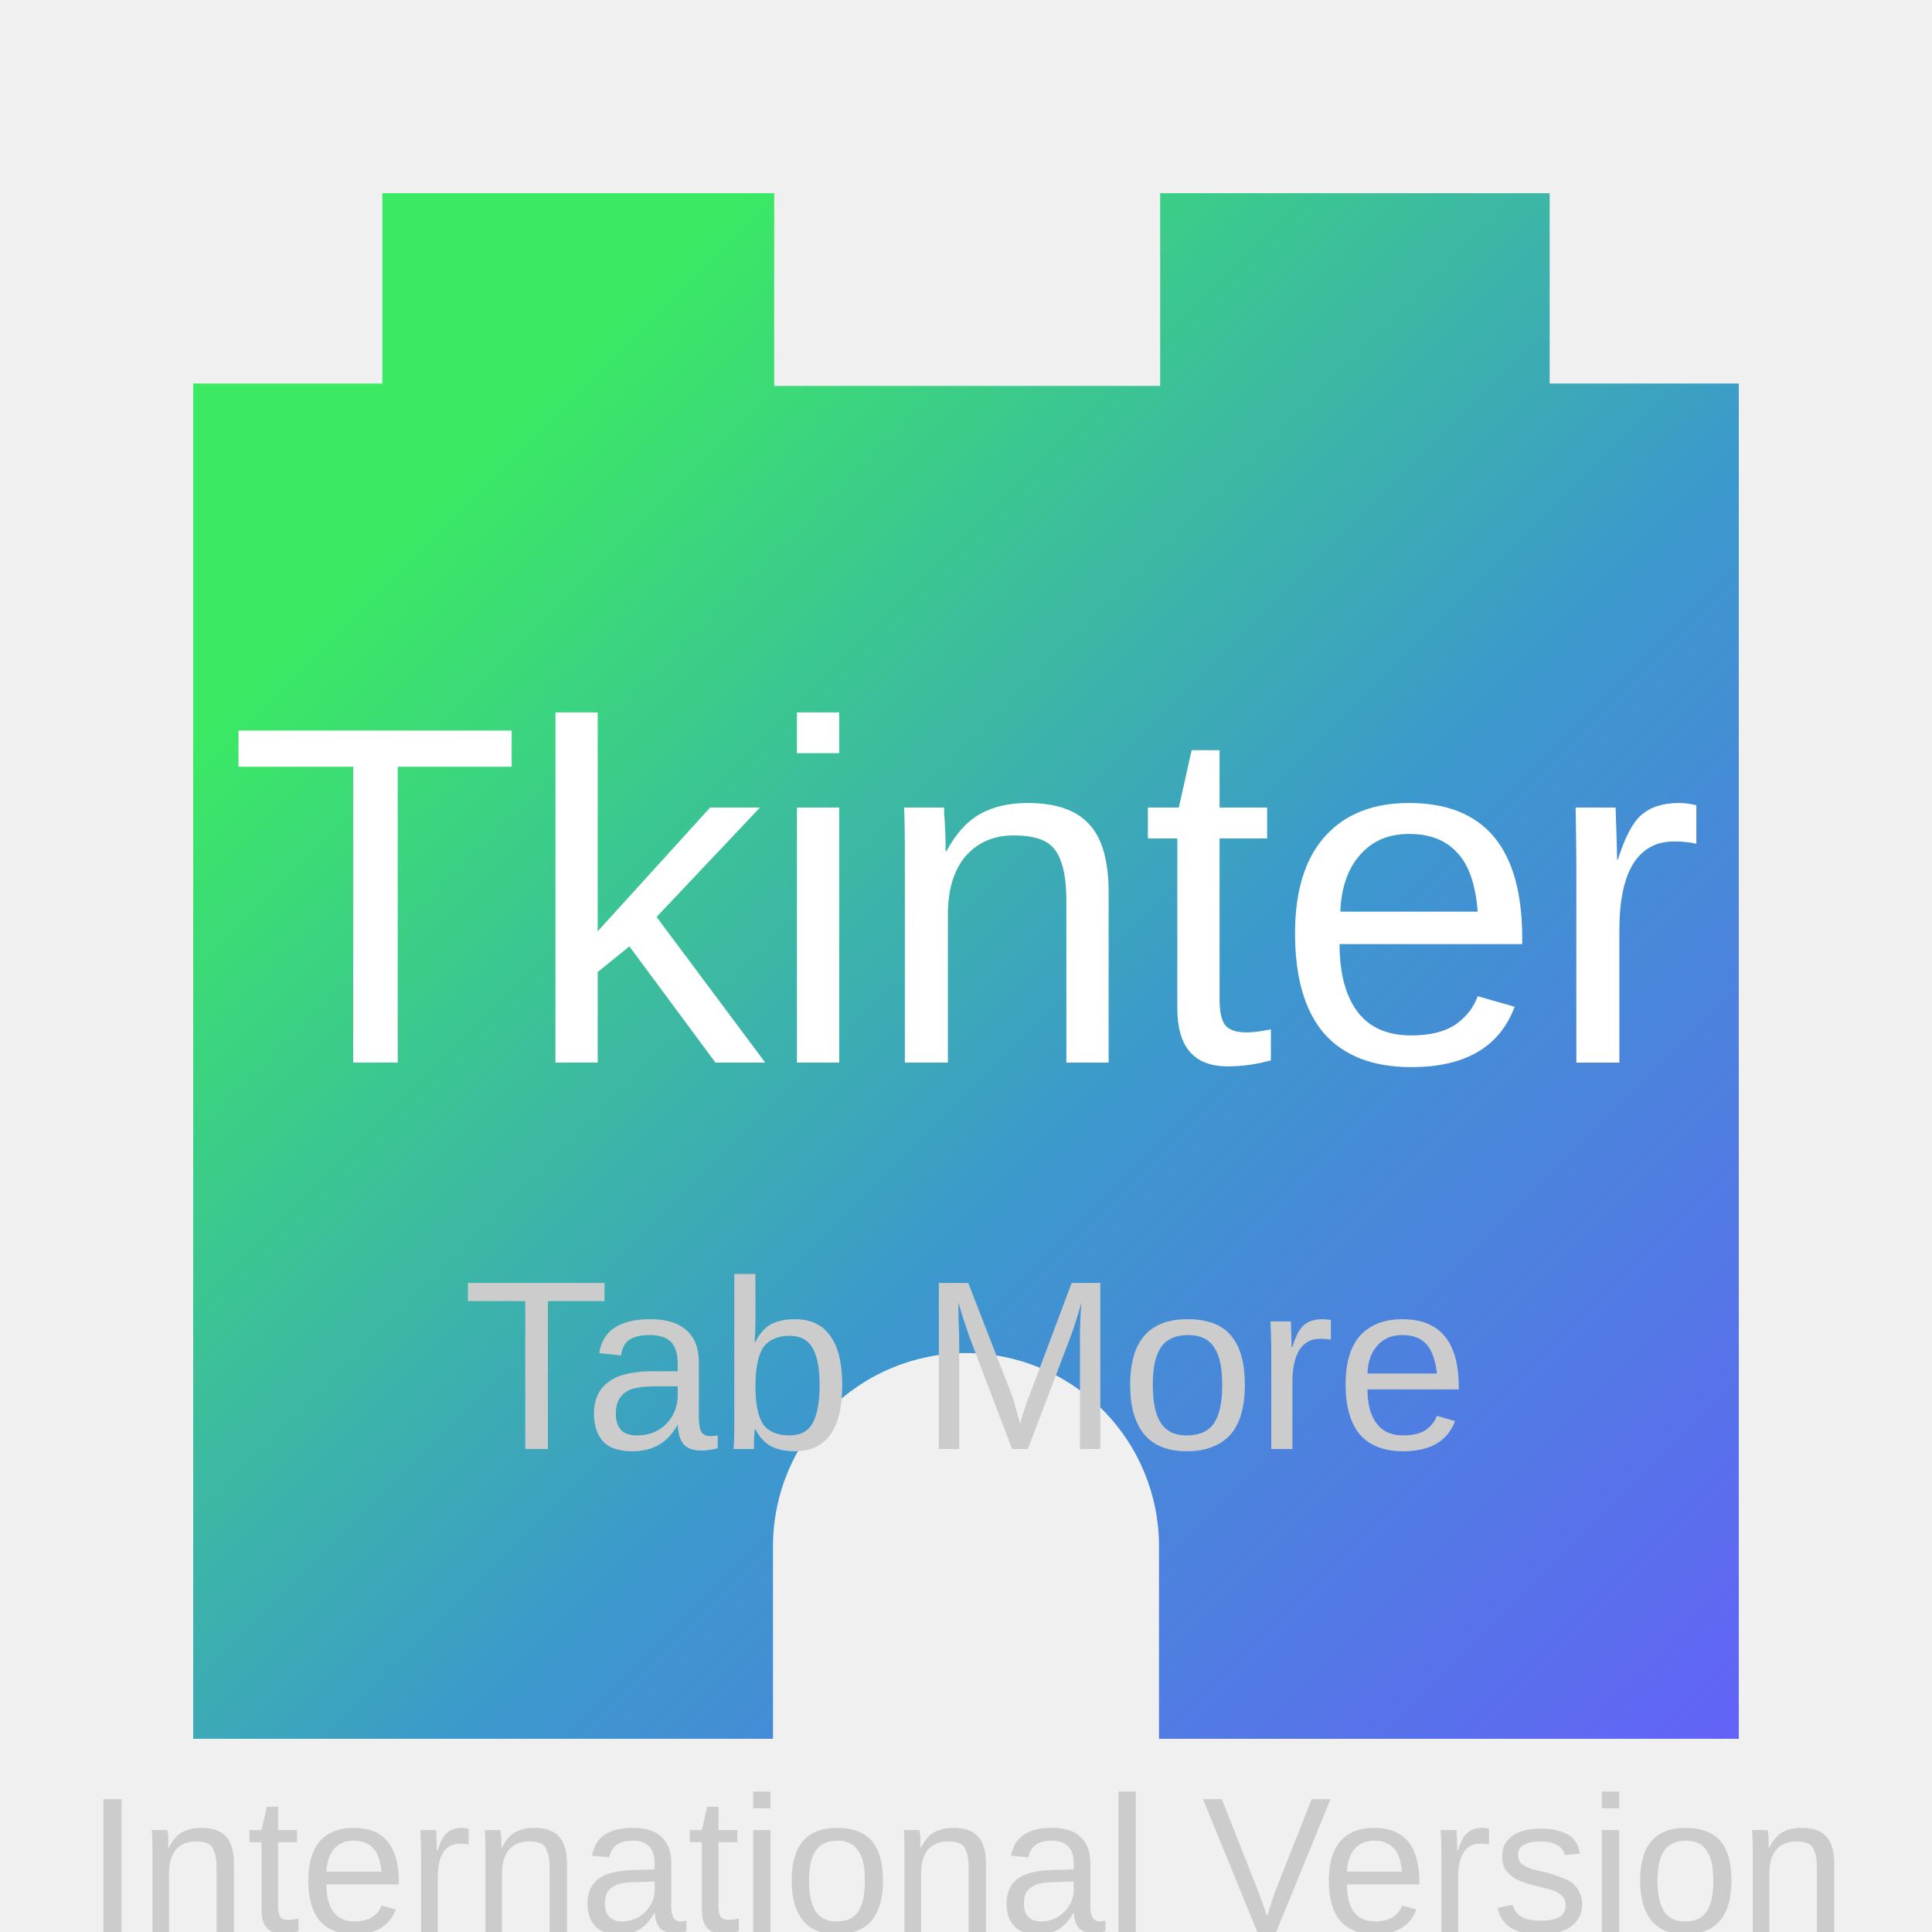
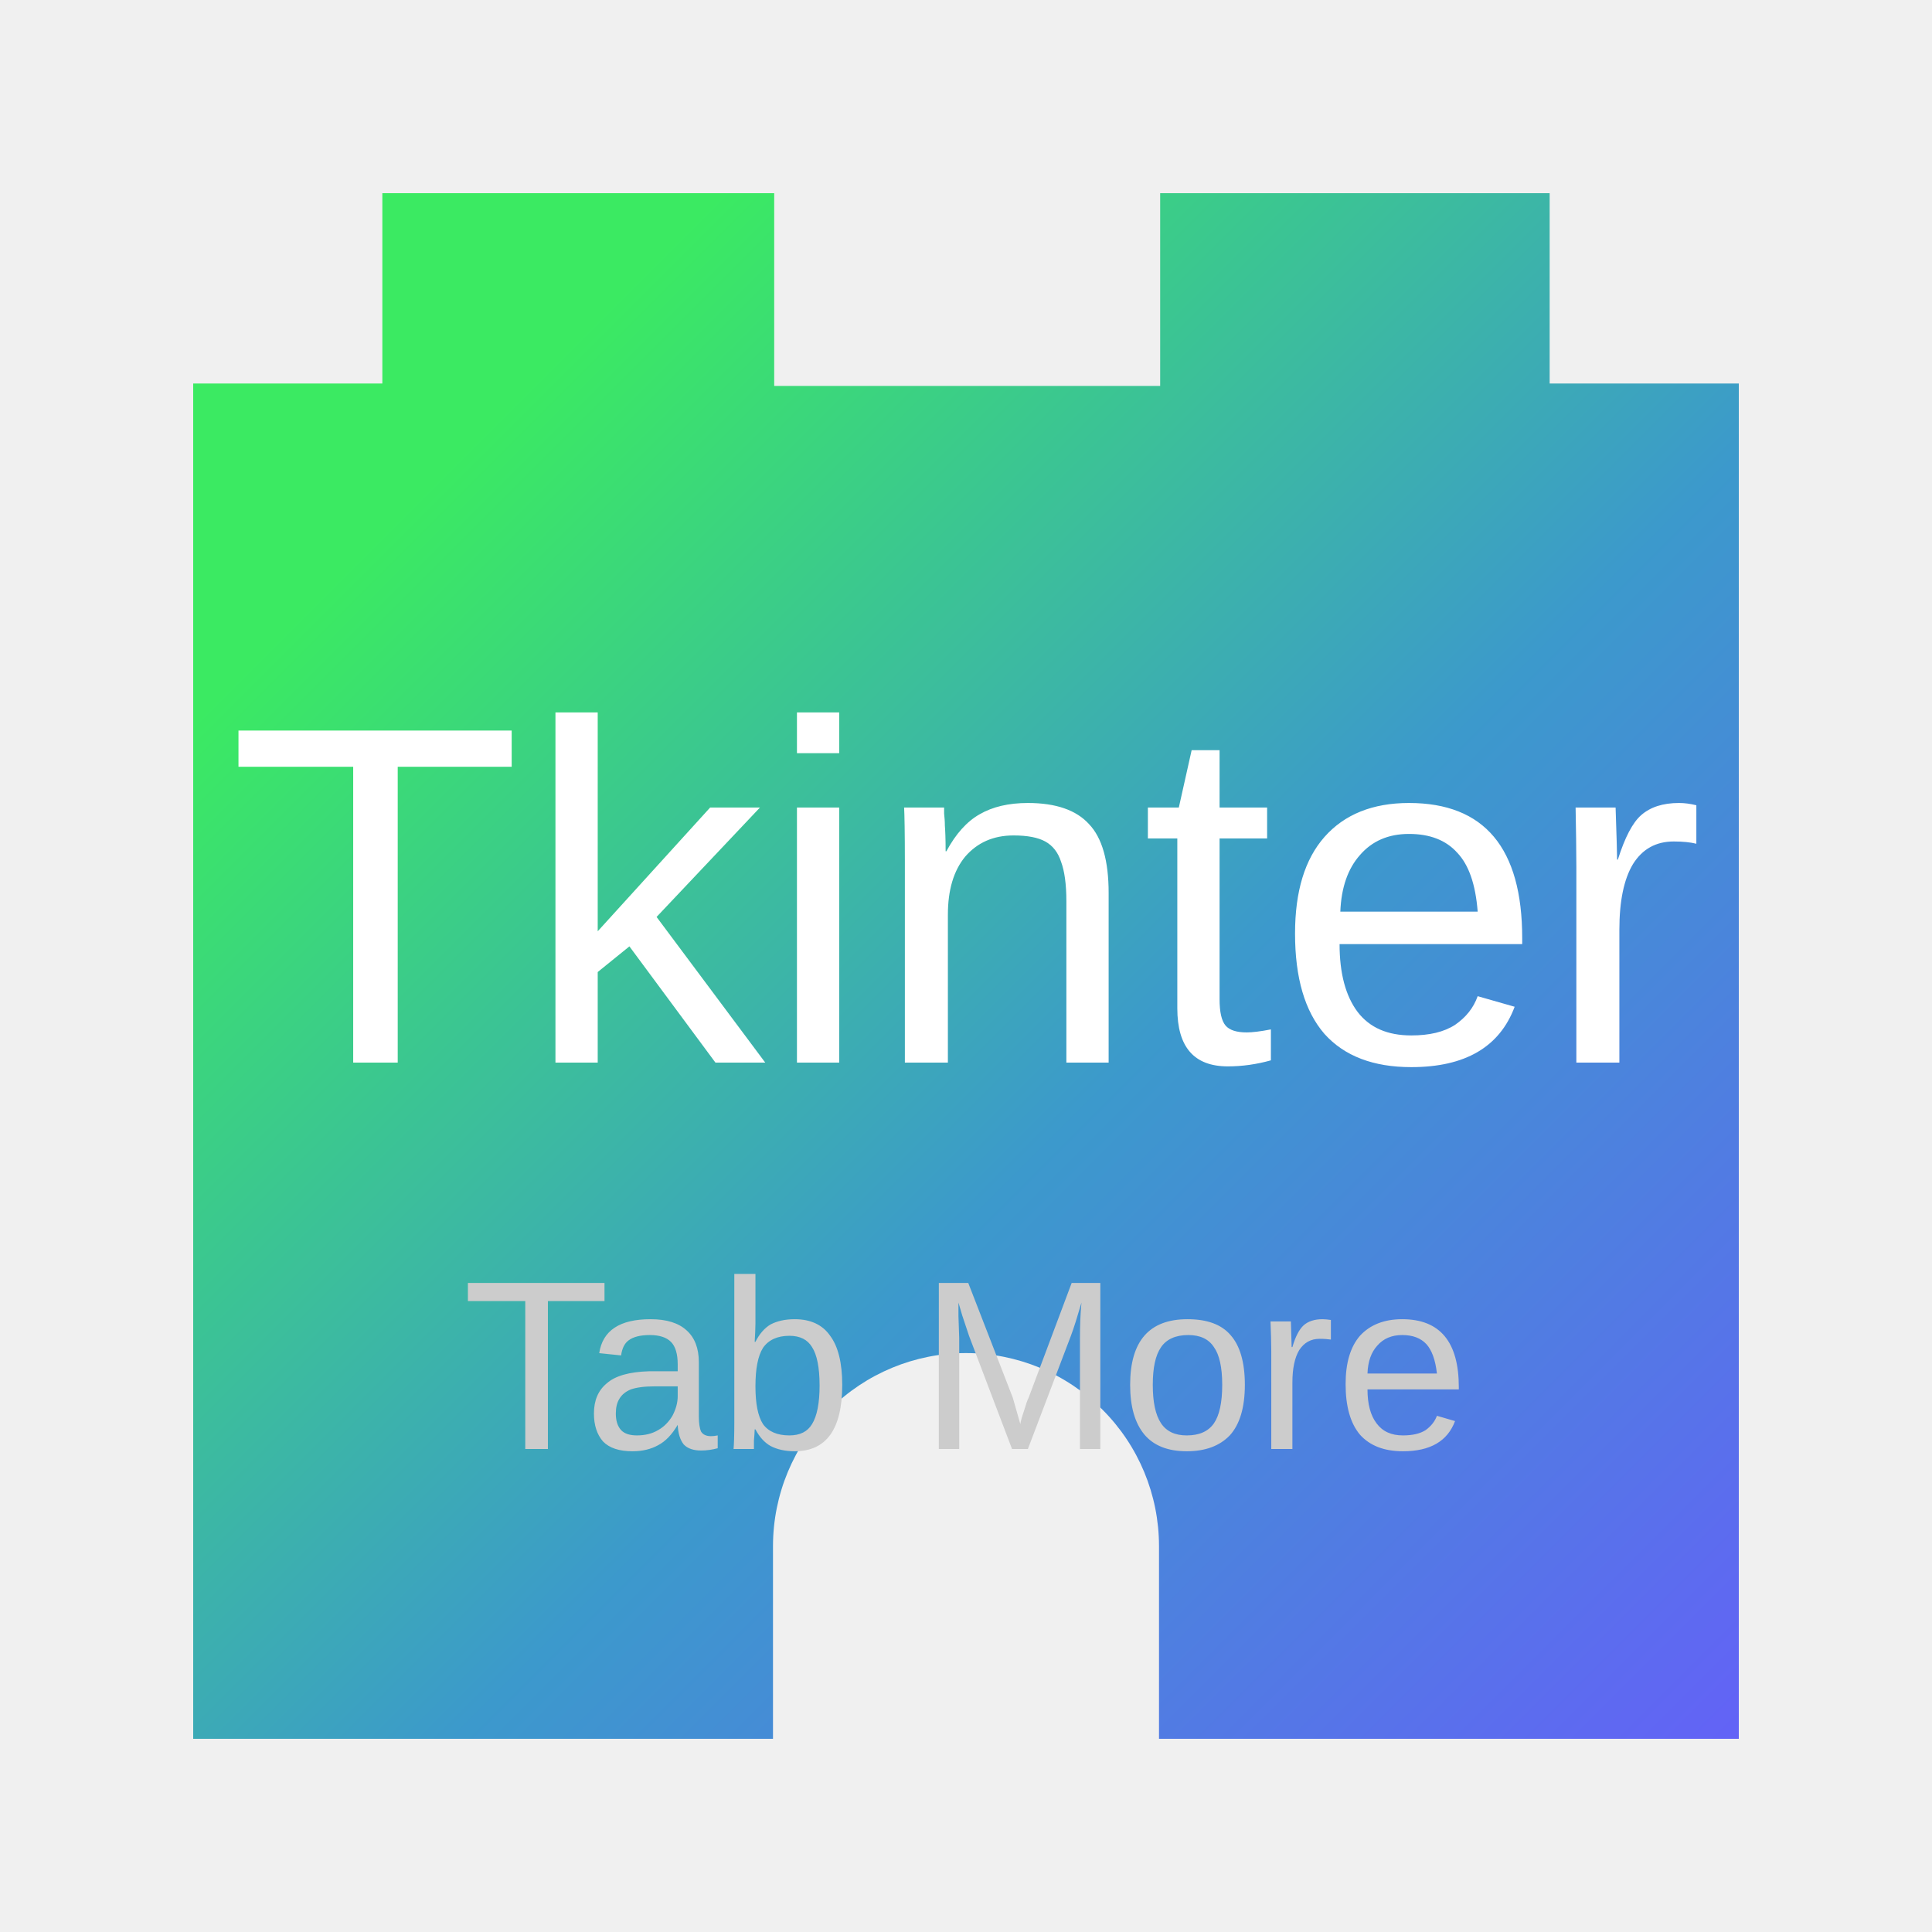
<svg xmlns="http://www.w3.org/2000/svg" width="40" height="40" viewBox="0 0 40 40" fill="none">
  <path d="M32.084 7.94V4H24.02V7.99H16.029V4H7.916V7.94H4V36H16.004V32.005C16.006 30.946 16.427 29.931 17.177 29.183C17.926 28.434 18.941 28.014 20 28.014C21.059 28.014 22.074 28.434 22.823 29.183C23.573 29.931 23.994 30.946 23.996 32.005V36H36V7.94H32.084Z" fill="url(#paint0_linear)" />
  <text x="20" y="22" text-anchor="middle" font-size="10" font-family="Arial, sans-serif" fill="white">Tkinter</text>
  <text x="20" y="30" text-anchor="middle" font-size="5" font-family="Arial, sans-serif" fill="#cccccc"> Tab More</text>
-   <text x="20" y="40" text-anchor="middle" font-size="4" font-family="Arial, sans-serif" fill="#cccccc"> International Version</text>
  <defs>
    <linearGradient id="paint0_linear" x1="2.942" y1="4.9" x2="37.777" y2="39.734" gradientUnits="userSpaceOnUse">
      <stop offset="0.159" stop-color="#3BEA62" />
      <stop offset="0.54" stop-color="#3C99CC" />
      <stop offset="1" stop-color="#6B57FF" />
      <stop offset="0.232" stop-color="#6EAA21" />
    </linearGradient>
  </defs>
</svg>
